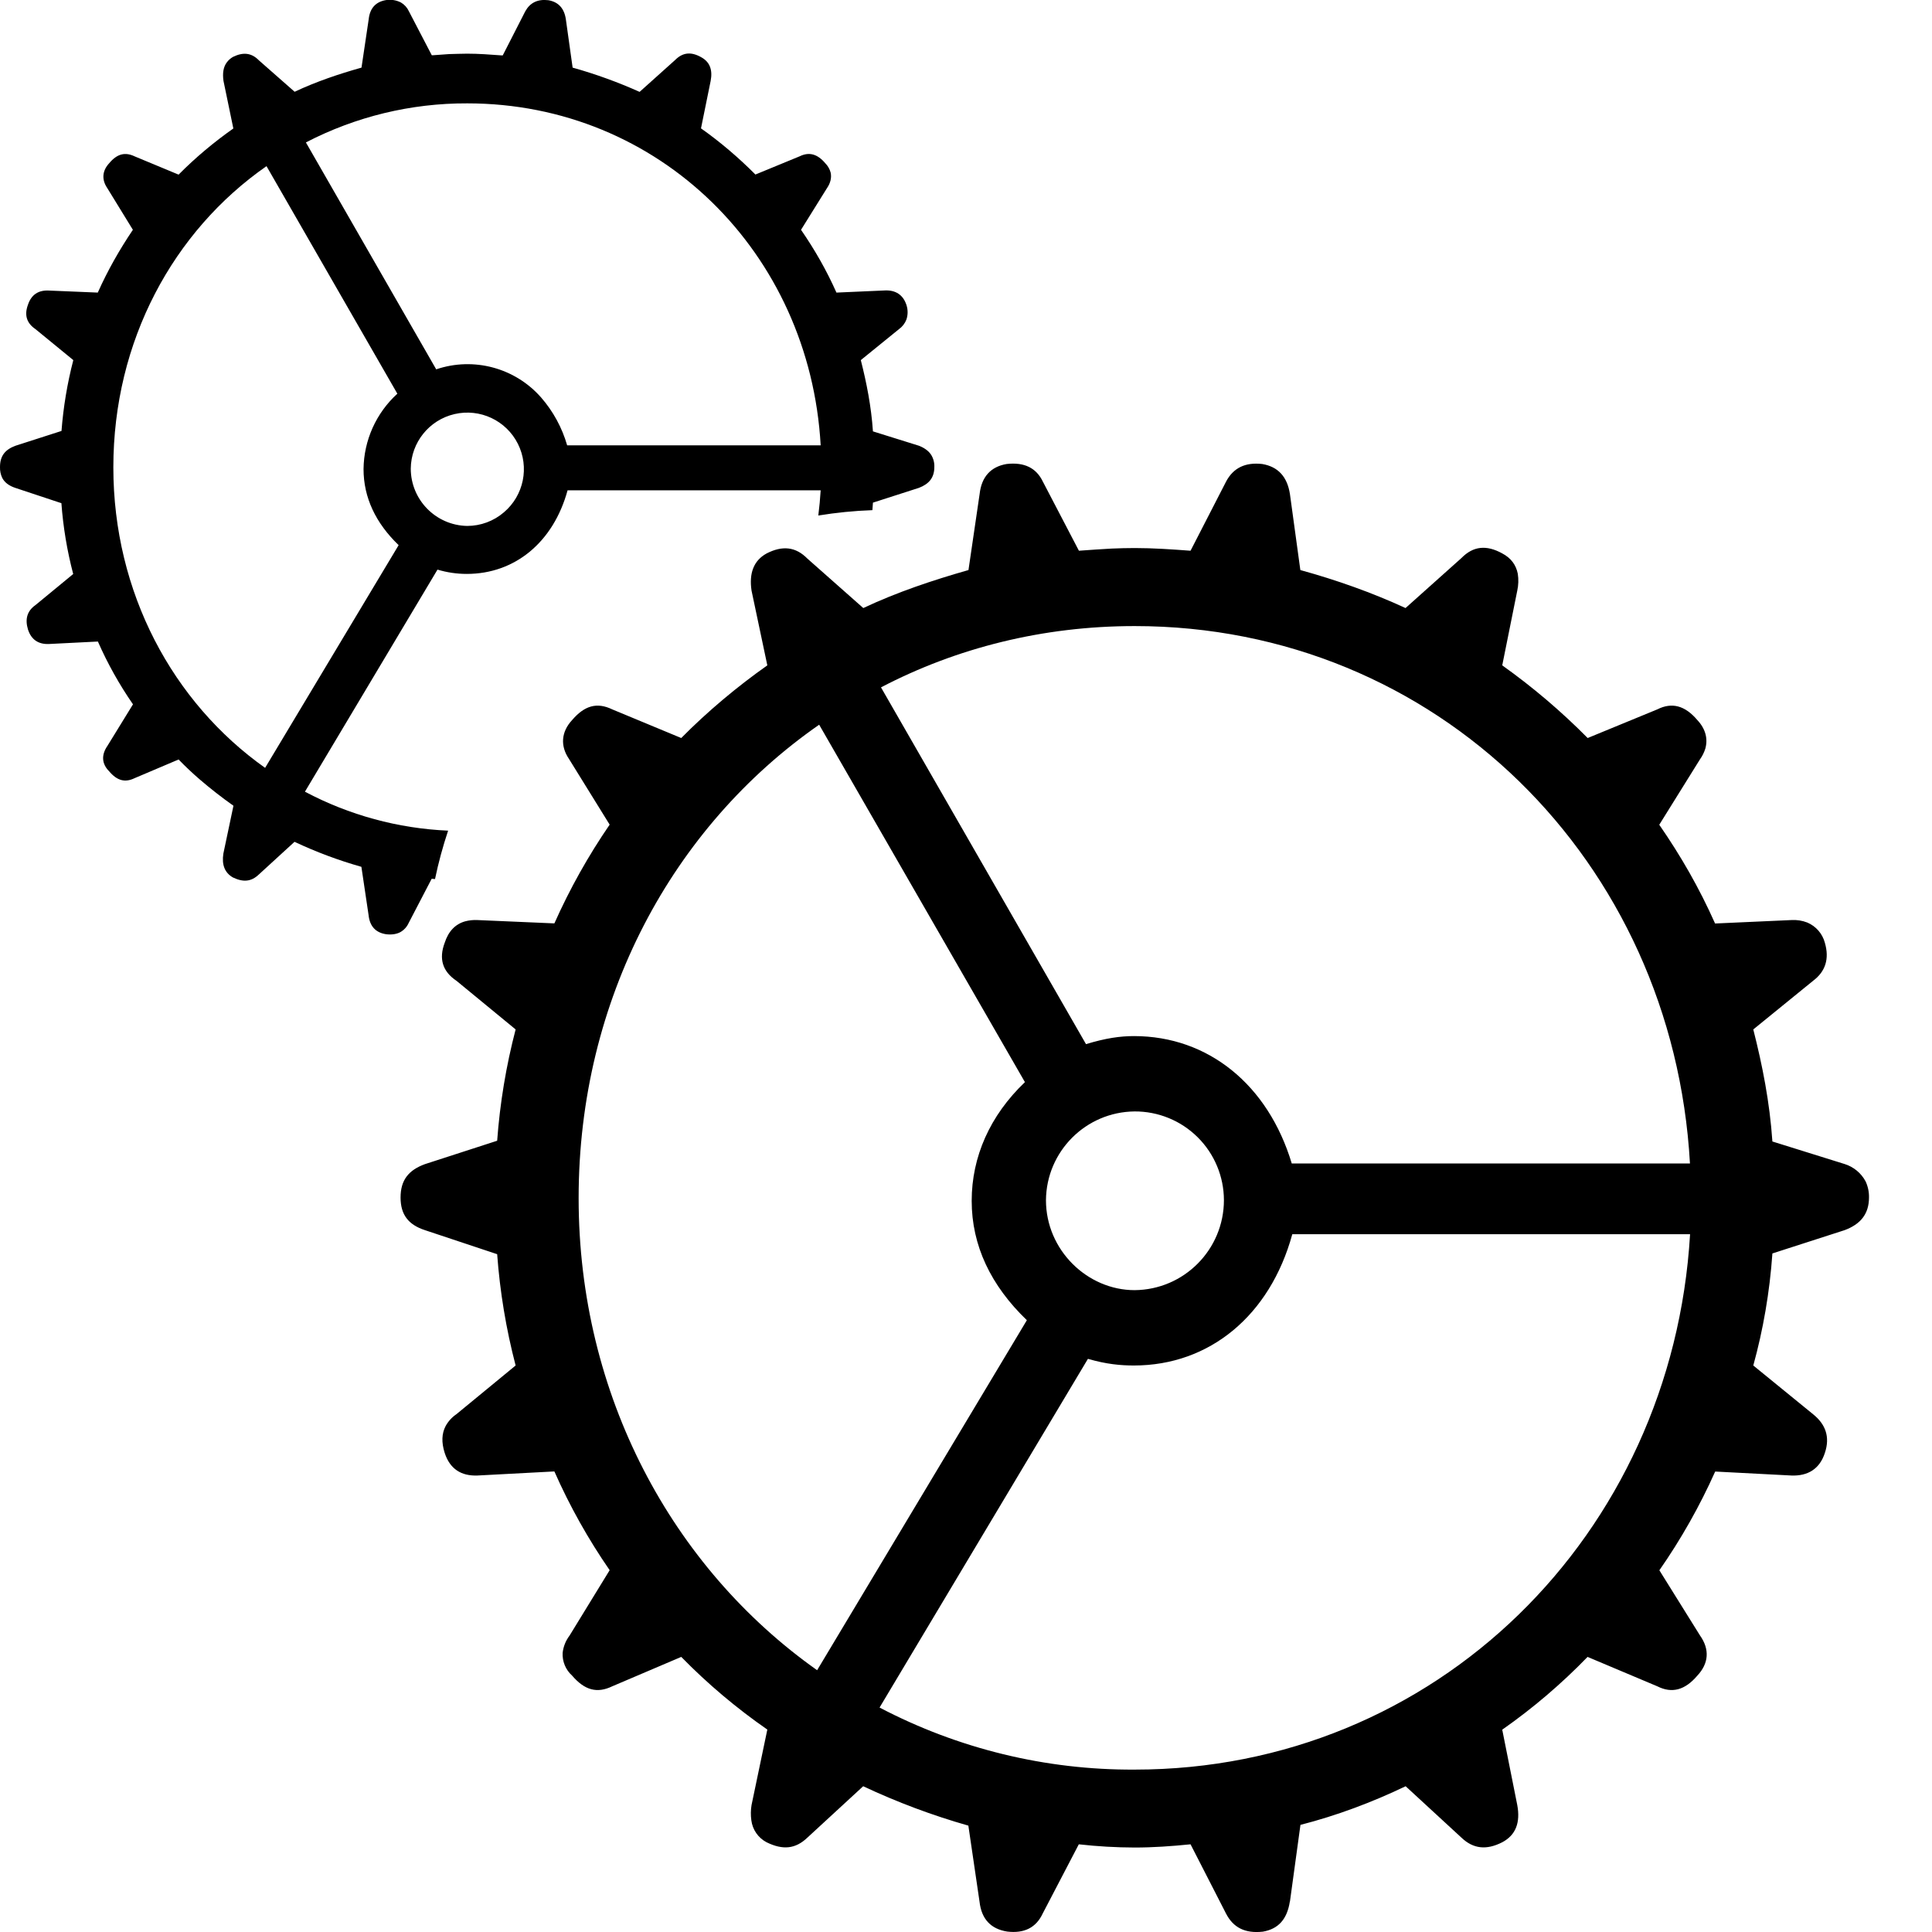
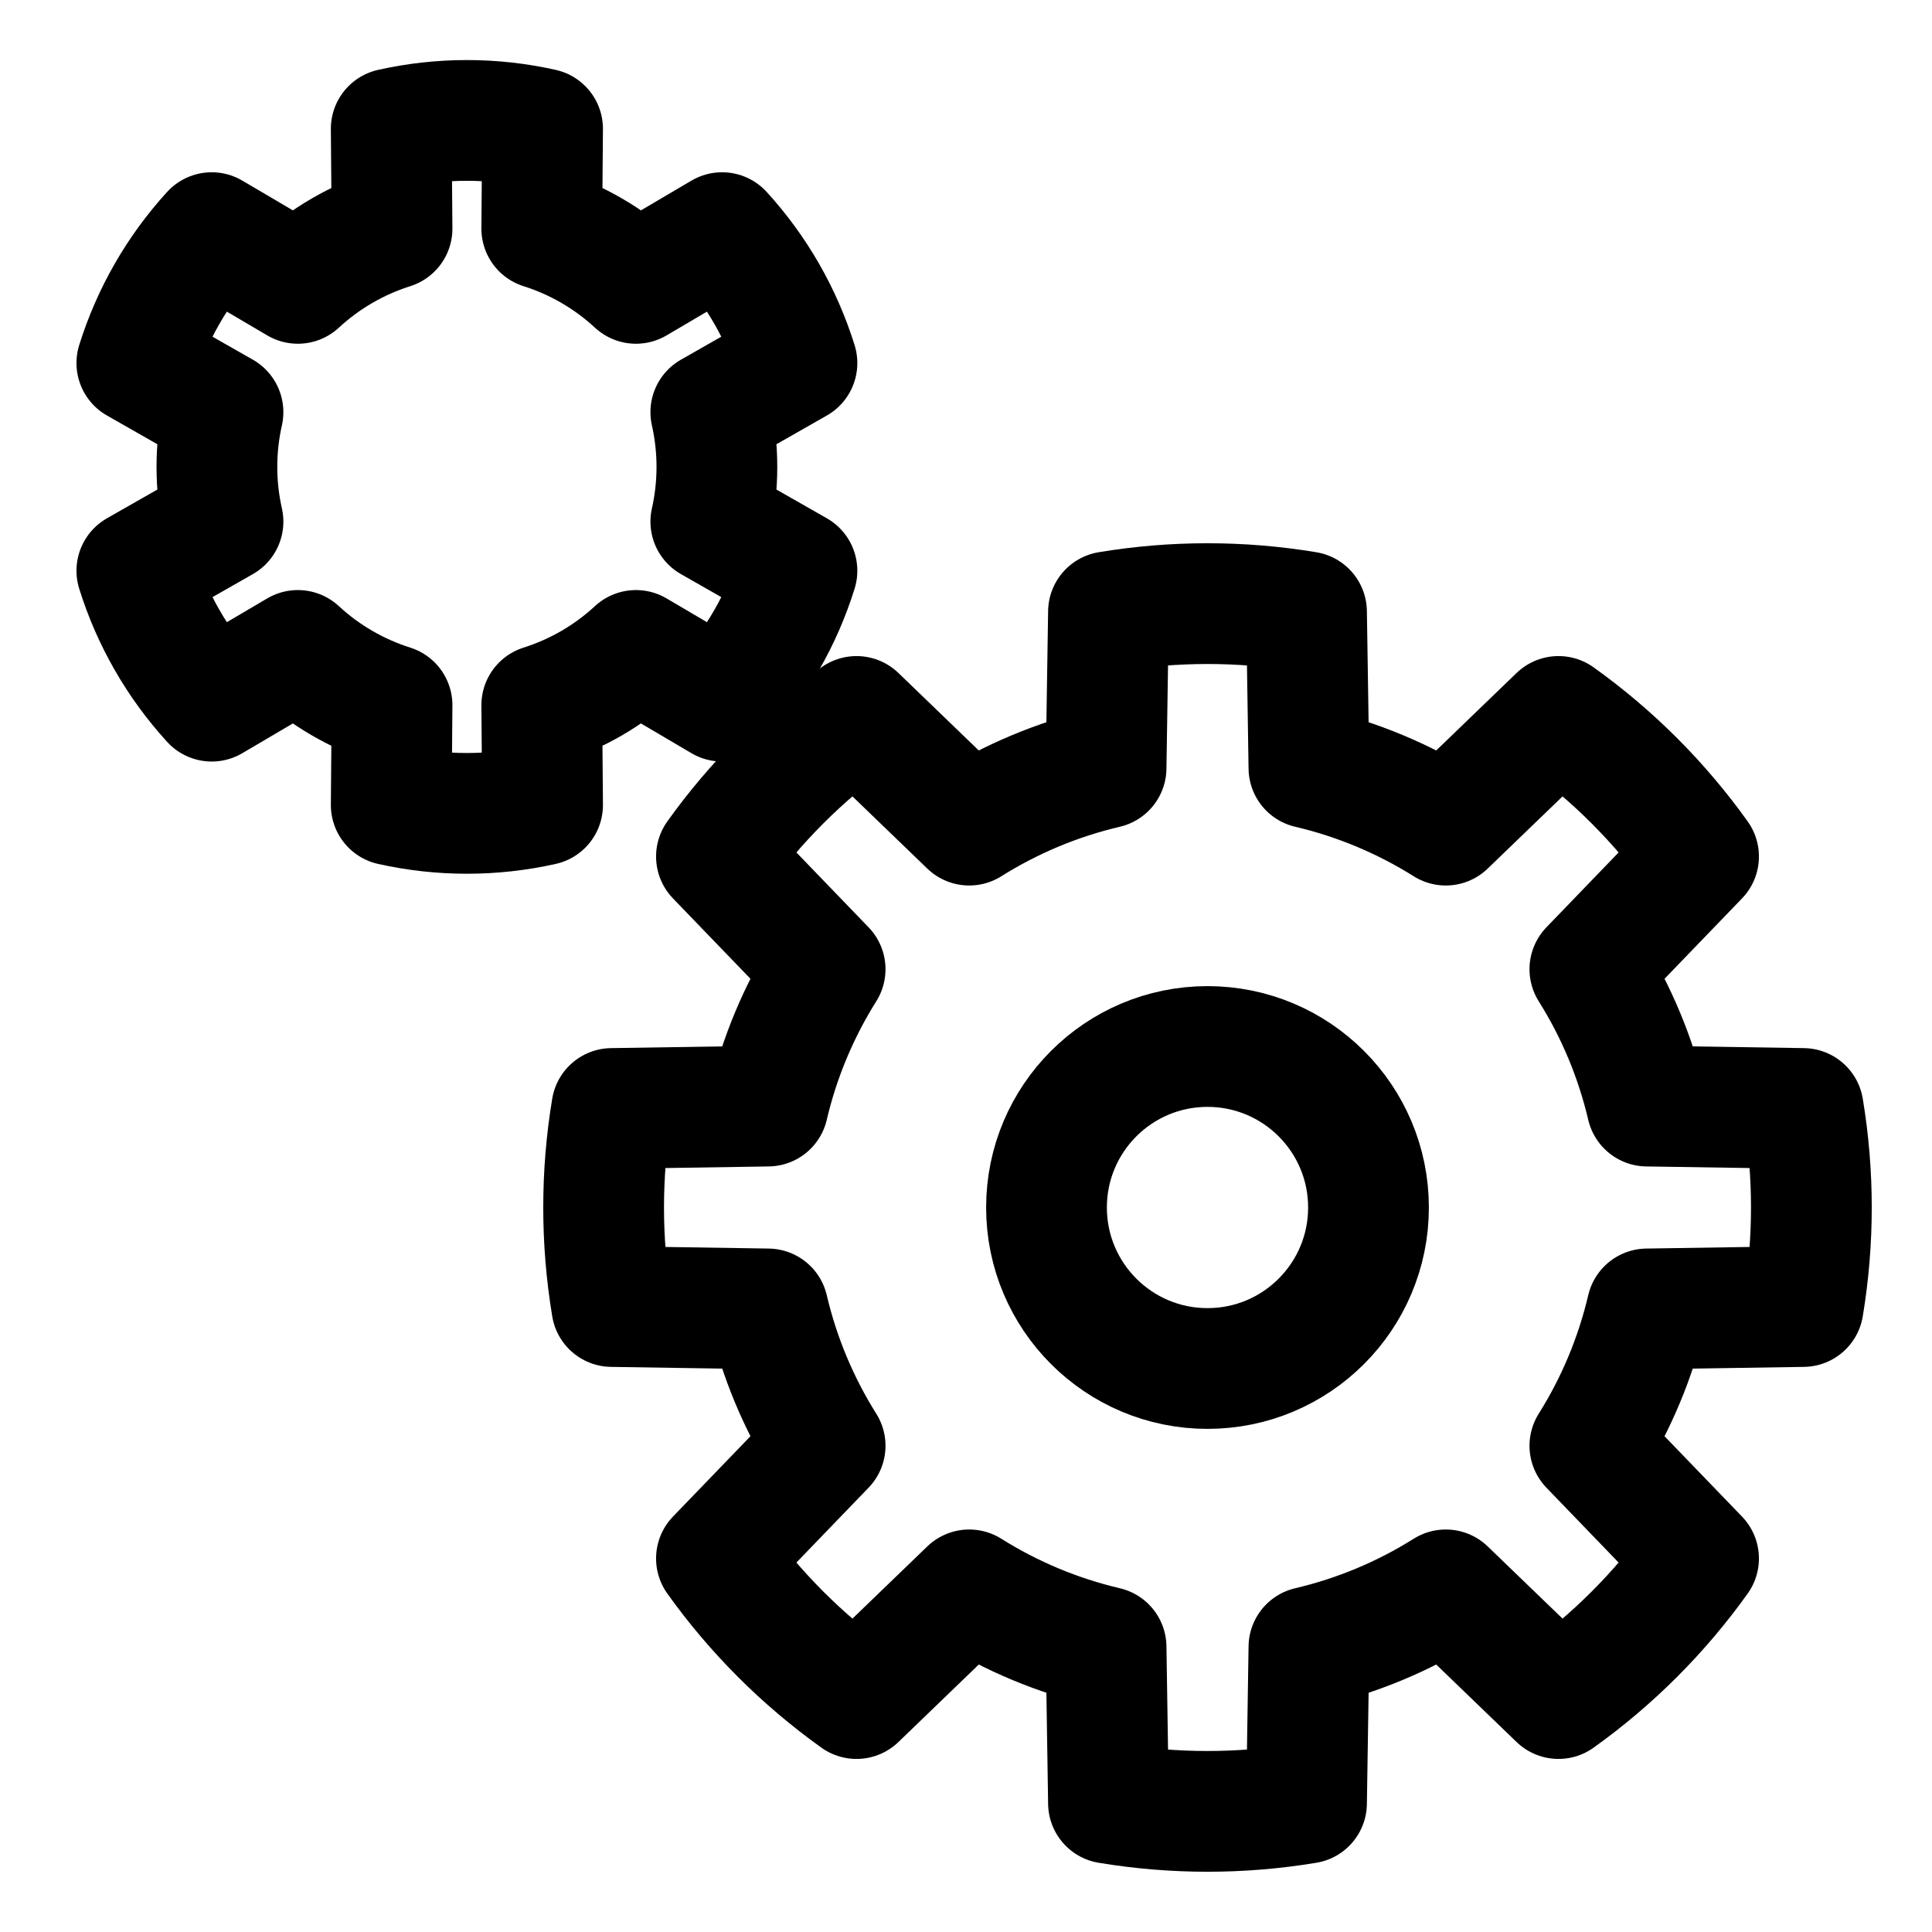
- <svg xmlns="http://www.w3.org/2000/svg" height="18" width="18" fill="none" viewBox="0 0 18 18">
-   <path fill="#000000" fill-rule="evenodd" d="M8.133 4.683l-.005.07c-.17.006-.339.023-.504.05a3.67 3.67 0 00.022-.235H5.288c-.132.483-.49.779-.939.779a.944.944 0 01-.273-.04L2.841 7.376a3.138 3.138 0 001.334.363c-.049.147-.09.297-.122.451l-.031-.003-.214.411a.185.185 0 01-.081.088c-.036.018-.08.024-.13.018-.097-.015-.152-.074-.163-.178l-.067-.45a4.067 4.067 0 01-.623-.233l-.332.304c-.07.067-.144.075-.242.028-.077-.044-.105-.119-.089-.222l.094-.446a4.24 4.24 0 01-.314-.245 2.991 2.991 0 01-.197-.186l-.41.174c-.089.043-.163.024-.237-.064-.07-.07-.074-.153-.016-.237l.238-.387a3.509 3.509 0 01-.327-.585l-.456.023c-.098.004-.164-.04-.195-.134-.03-.099-.008-.174.07-.229l.351-.289a3.654 3.654 0 01-.11-.66l-.428-.142c-.06-.02-.101-.05-.124-.095A.223.223 0 010 4.351c0-.103.047-.162.144-.198l.429-.138a3.791 3.791 0 01.11-.66L.33 3.066c-.081-.055-.105-.13-.07-.225.031-.095.097-.139.195-.134l.456.019c.094-.21.202-.399.327-.585L.998 1.75c-.051-.076-.047-.158.02-.23.073-.087.147-.106.237-.063l.409.17c.156-.158.331-.304.51-.43L2.082.753c-.01-.072-.001-.13.032-.173a.184.184 0 01.057-.05c.094-.046.172-.039.242.033l.332.292c.202-.095.413-.166.623-.225l.067-.45c.011-.104.066-.163.16-.179a.228.228 0 01.14.022.183.183 0 01.074.081l.214.411.02-.001.14-.01C4.238.503 4.295.5 4.352.5c.107 0 .212.008.32.016h.012l.21-.411c.044-.079.114-.115.215-.103.093.016.148.075.163.178l.063.45a4.475 4.475 0 01.624.226l.33-.296c.071-.072.149-.08.242-.028.082.044.11.118.09.222l-.09.442c.18.127.351.273.507.43l.413-.17c.086-.042.164-.023.238.065a.195.195 0 01.05.087c.01.047-.001.097-.035.146l-.241.387c.128.186.237.376.33.585l.453-.02c.097-.004.168.04.199.135a.216.216 0 010 .136.199.199 0 01-.07.09l-.355.288c.054.213.097.43.113.664l.429.134c.05.02.089.047.113.084a.2.2 0 01.03.114c0 .1-.05.158-.143.194l-.429.138zm-.487-.534H5.284a1.17 1.17 0 00-.242-.445.912.912 0 00-.978-.263L2.85 1.327A3.238 3.238 0 014.353.963c1.788 0 3.192 1.391 3.293 3.186zM2.47 7.154c-.86-.609-1.414-1.633-1.414-2.8 0-1.177.558-2.201 1.427-2.806l1.219 2.12a.964.964 0 00-.315.702c0 .265.113.503.327.709L2.47 7.154zM4.353 4.9a.535.535 0 01-.526-.534.527.527 0 11.868.407.525.525 0 01-.342.127z" clip-rule="evenodd" />
-   <path fill="#000000" fill-rule="evenodd" d="M12.017 17.717c-.025.162-.105.255-.252.28-.165.018-.275-.038-.342-.168l-.331-.646c-.178.018-.35.03-.52.03a4.74 4.74 0 01-.521-.03l-.337.646c-.061.13-.171.186-.33.167-.153-.024-.24-.117-.258-.279l-.104-.708a6.459 6.459 0 01-.98-.367l-.52.479c-.11.105-.227.118-.38.043A.269.269 0 017 16.959a.468.468 0 01.002-.142l.147-.703a5.538 5.538 0 01-.802-.677l-.643.274c-.141.068-.257.037-.374-.1a.266.266 0 01-.088-.212.325.325 0 01.064-.16l.374-.61a5.595 5.595 0 01-.515-.92l-.716.038c-.153.006-.258-.062-.306-.211-.031-.098-.028-.18.009-.25a.318.318 0 01.1-.11l.552-.454a5.767 5.767 0 01-.172-1.037l-.673-.224c-.153-.05-.227-.143-.227-.304 0-.162.074-.255.227-.311l.673-.218a5.77 5.77 0 01.172-1.037l-.551-.453c-.13-.087-.166-.205-.11-.354.035-.108.099-.174.19-.2a.376.376 0 01.116-.012l.716.031a5.79 5.79 0 01.515-.92l-.38-.614c-.08-.118-.073-.249.03-.36.117-.137.233-.168.374-.1l.643.267c.245-.248.52-.478.802-.677l-.147-.696c-.024-.16.018-.28.141-.347.147-.075.27-.063.38.049l.52.46c.319-.15.65-.26.98-.354l.104-.709c.018-.161.105-.254.251-.279.166-.019.276.037.337.162l.337.646c.104-.007.204-.015.304-.02.071-.003.143-.005.216-.005.172 0 .344.012.52.025l.332-.646c.067-.125.177-.18.336-.162.147.025.233.118.258.28l.097.708c.337.093.668.21.98.354l.521-.466c.11-.112.233-.124.38-.043.082.043.129.108.145.19a.429.429 0 01-.005.157l-.14.696c.281.2.551.429.796.677l.649-.267c.135-.068.257-.037.373.1.076.081.1.174.074.266a.347.347 0 01-.05.1l-.379.609c.202.292.373.59.52.92l.711-.032a.347.347 0 01.148.023.284.284 0 01.164.189c.043.149.006.267-.11.354l-.557.453c.085.335.153.677.178 1.044l.673.21a.335.335 0 01.195.161.337.337 0 01.032.15c0 .156-.08.25-.227.305l-.673.217c-.025.361-.087.715-.178 1.044l.557.454c.116.093.16.211.11.36-.048.15-.159.217-.312.211l-.71-.037a5.628 5.628 0 01-.52.92l.379.608c.092.13.08.261-.025.373-.116.137-.238.168-.373.1l-.65-.274a5.493 5.493 0 01-.795.678l.14.702c.03.161-.012.279-.14.347-.147.075-.27.062-.38-.043l-.52-.479c-.313.15-.644.274-.98.36l-.098.715zm.018-6.877h3.71c-.158-2.82-2.363-5.007-5.174-5.007-.857 0-1.66.204-2.363.571l1.91 3.324c.184-.056.319-.075.447-.075.692 0 1.25.454 1.47 1.187zm-6.644.323c0 1.833.87 3.442 2.222 4.398L9.567 12.3c-.336-.323-.514-.696-.514-1.112 0-.41.17-.795.496-1.106l-1.917-3.33c-1.366.95-2.241 2.56-2.241 4.41zm4.354.019c0 .465.386.838.826.838a.839.839 0 00.832-.839.828.828 0 00-.832-.826.834.834 0 00-.826.827zm-1.55 4.727a5.058 5.058 0 002.376.578c2.805 0 5.01-2.187 5.175-4.988H12.04c-.208.758-.771 1.223-1.476 1.223-.122 0-.257-.012-.428-.062l-1.942 3.25z" clip-rule="evenodd" />
+ <svg xmlns="http://www.w3.org/2000/svg" width="24" height="24" viewBox="0 0 24 24" fill="none" stroke="#000" stroke-width="1.5" stroke-linecap="round" stroke-linejoin="round">
+   <path d="M13.74 9.54L13.77 7.60A7.5 7.5 0 0 1 16.23 7.60L16.26 9.54A5.6 5.6 0 0 1 17.96 10.25L19.36 8.90A7.5 7.5 0 0 1 21.10 10.64L19.75 12.04A5.6 5.6 0 0 1 20.46 13.74L22.40 13.77A7.5 7.5 0 0 1 22.40 16.23L20.46 16.26A5.6 5.6 0 0 1 19.75 17.96L21.10 19.36A7.5 7.5 0 0 1 19.36 21.10L17.96 19.75A5.6 5.6 0 0 1 16.26 20.46L16.23 22.40A7.5 7.5 0 0 1 13.77 22.40L13.74 20.46A5.6 5.6 0 0 1 12.04 19.75L10.64 21.10A7.5 7.5 0 0 1 8.90 19.36L10.25 17.96A5.6 5.6 0 0 1 9.54 16.26L7.60 16.23A7.5 7.5 0 0 1 7.60 13.77L9.54 13.74A5.6 5.6 0 0 1 10.25 12.04L8.90 10.64A7.5 7.5 0 0 1 10.64 8.90L12.04 10.25A5.6 5.6 0 0 1 13.74 9.54Z" />
+   <circle cx="15" cy="15" r="2" />
+   <path d="M4.87 2.84L4.86 1.60A4.3 4.3 0 0 1 6.74 1.60L6.73 2.84A3.1 3.1 0 0 1 7.90 3.52L8.97 2.89A4.3 4.3 0 0 1 9.90 4.51L8.83 5.12A3.1 3.1 0 0 1 8.83 6.48L9.90 7.09A4.3 4.3 0 0 1 8.97 8.71L7.90 8.08A3.1 3.1 0 0 1 6.73 8.76L6.74 10.00A4.3 4.3 0 0 1 4.86 10.00L4.87 8.76A3.1 3.1 0 0 1 3.70 8.08L2.63 8.71A4.3 4.3 0 0 1 1.70 7.09L2.77 6.48A3.1 3.1 0 0 1 2.77 5.12L1.70 4.51A4.3 4.3 0 0 1 2.63 2.89L3.70 3.52A3.1 3.1 0 0 1 4.87 2.84Z" />
</svg>
